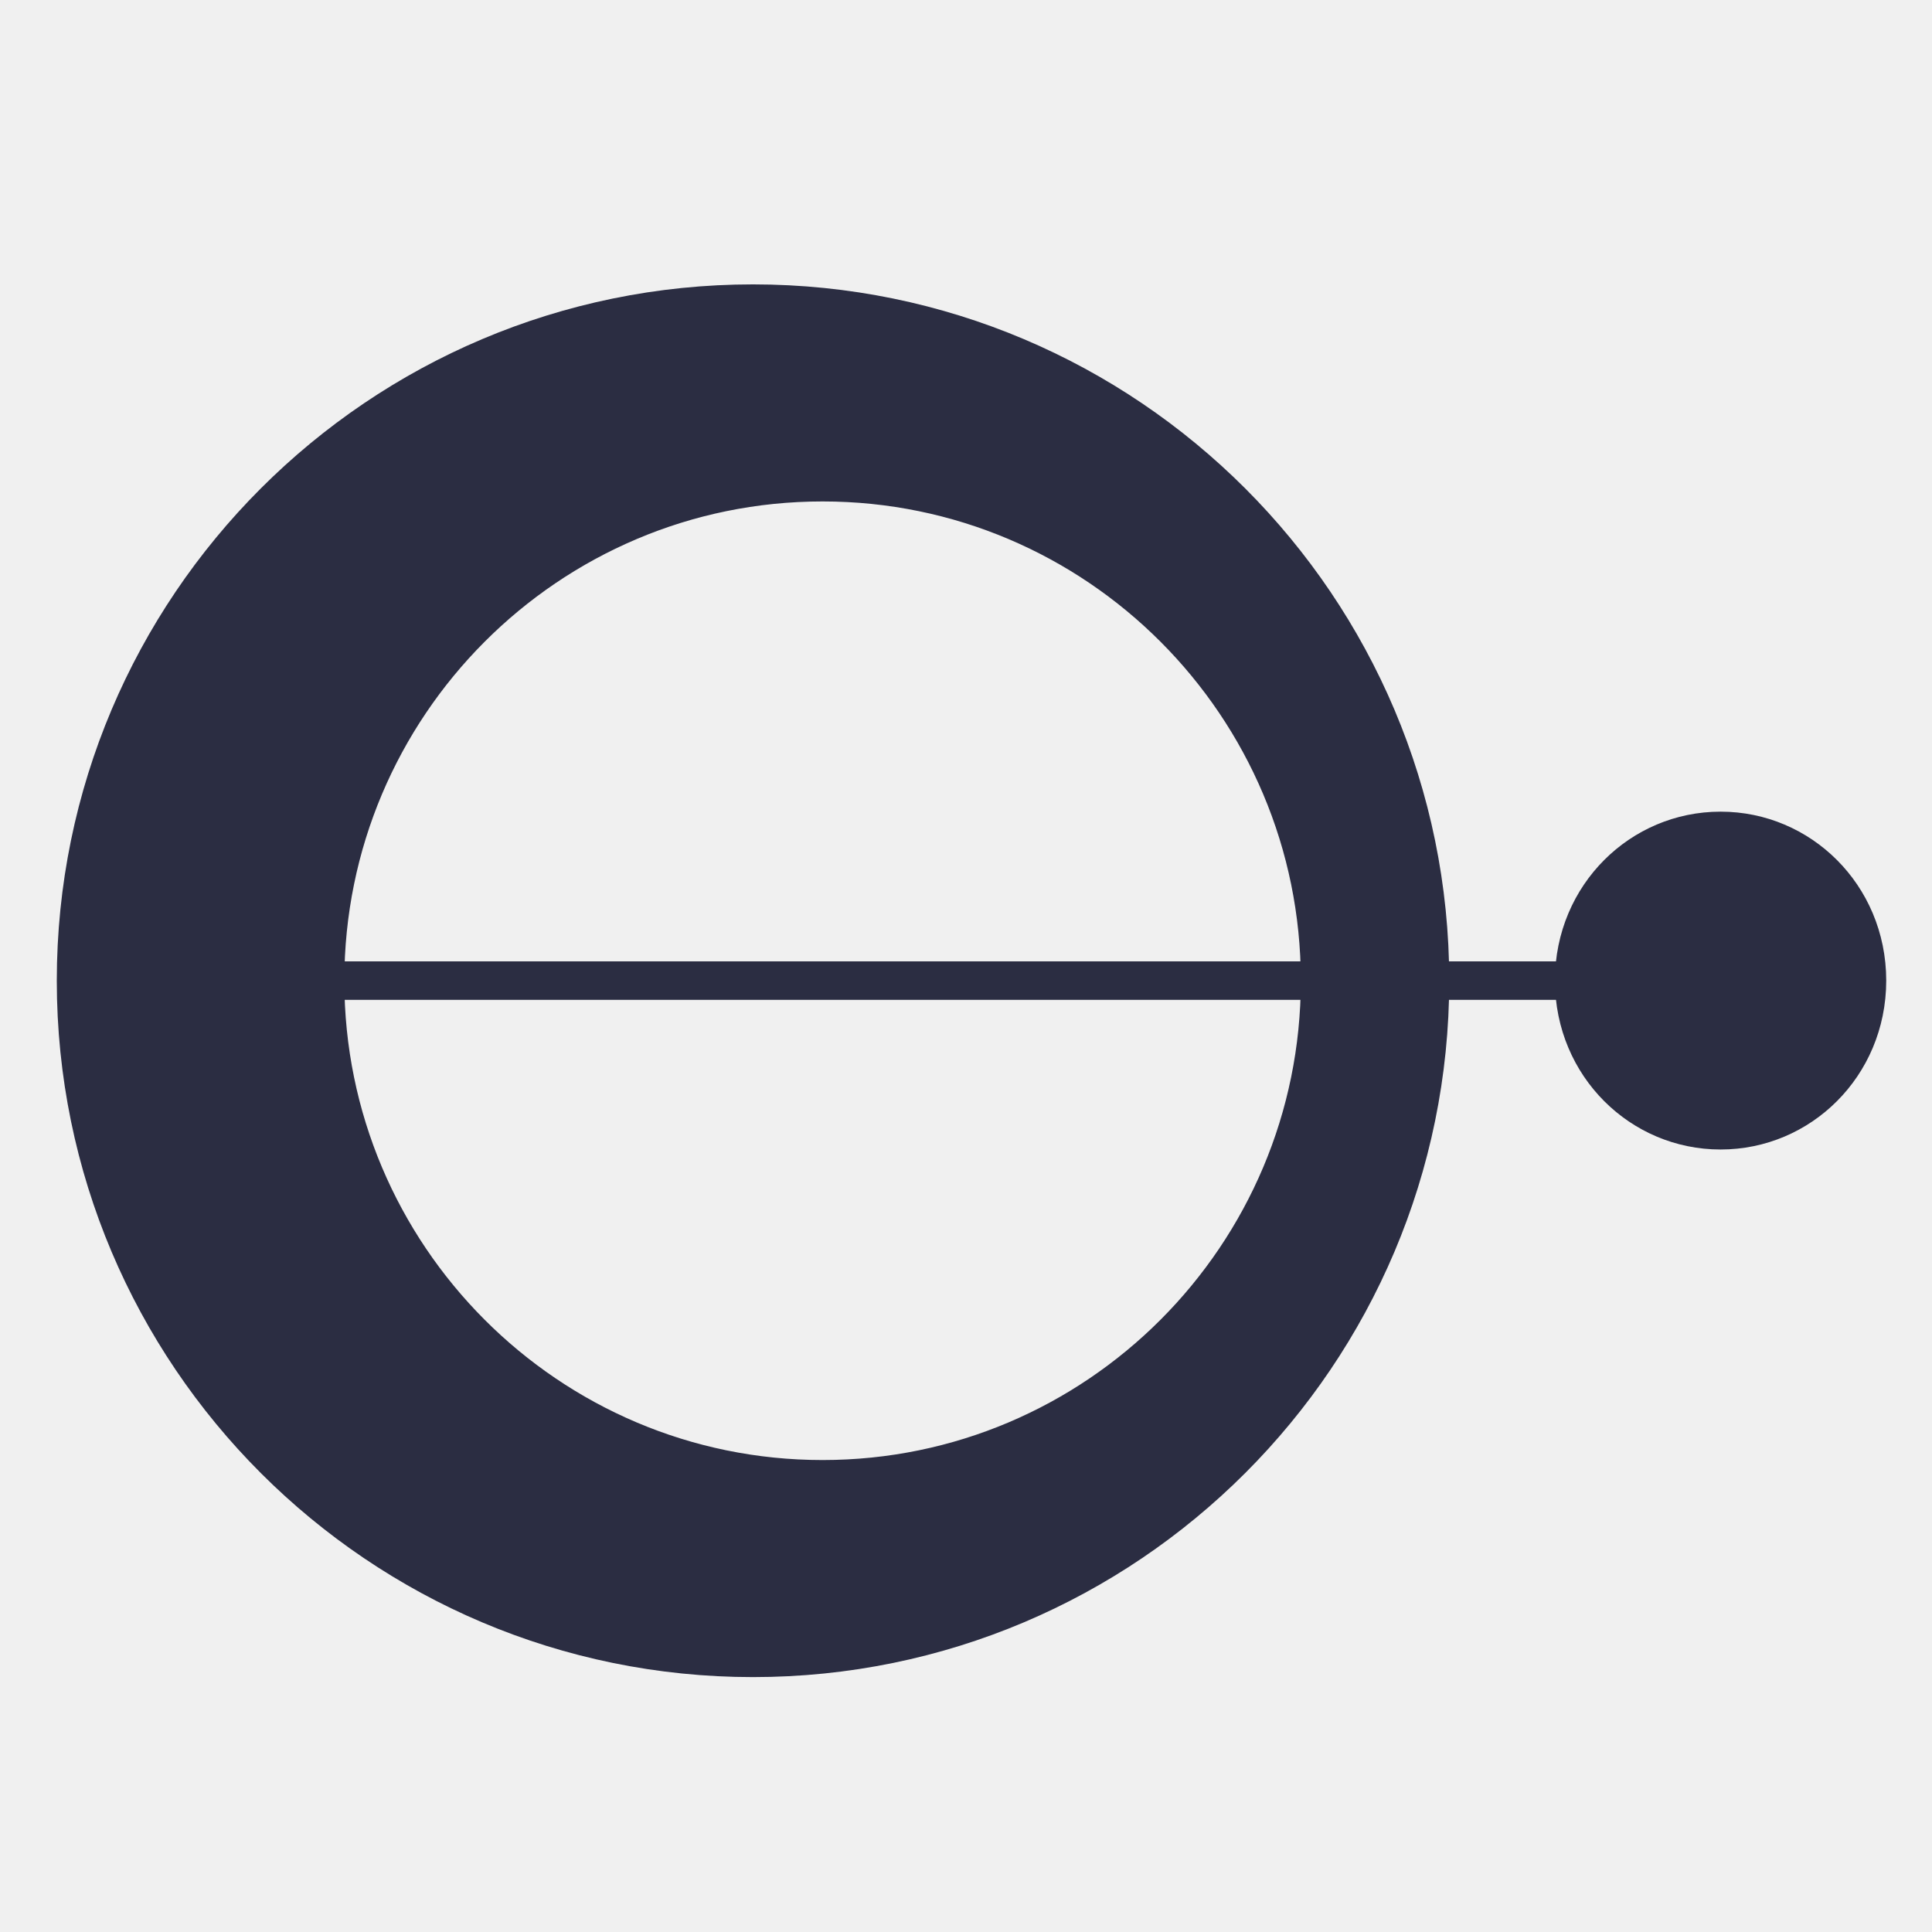
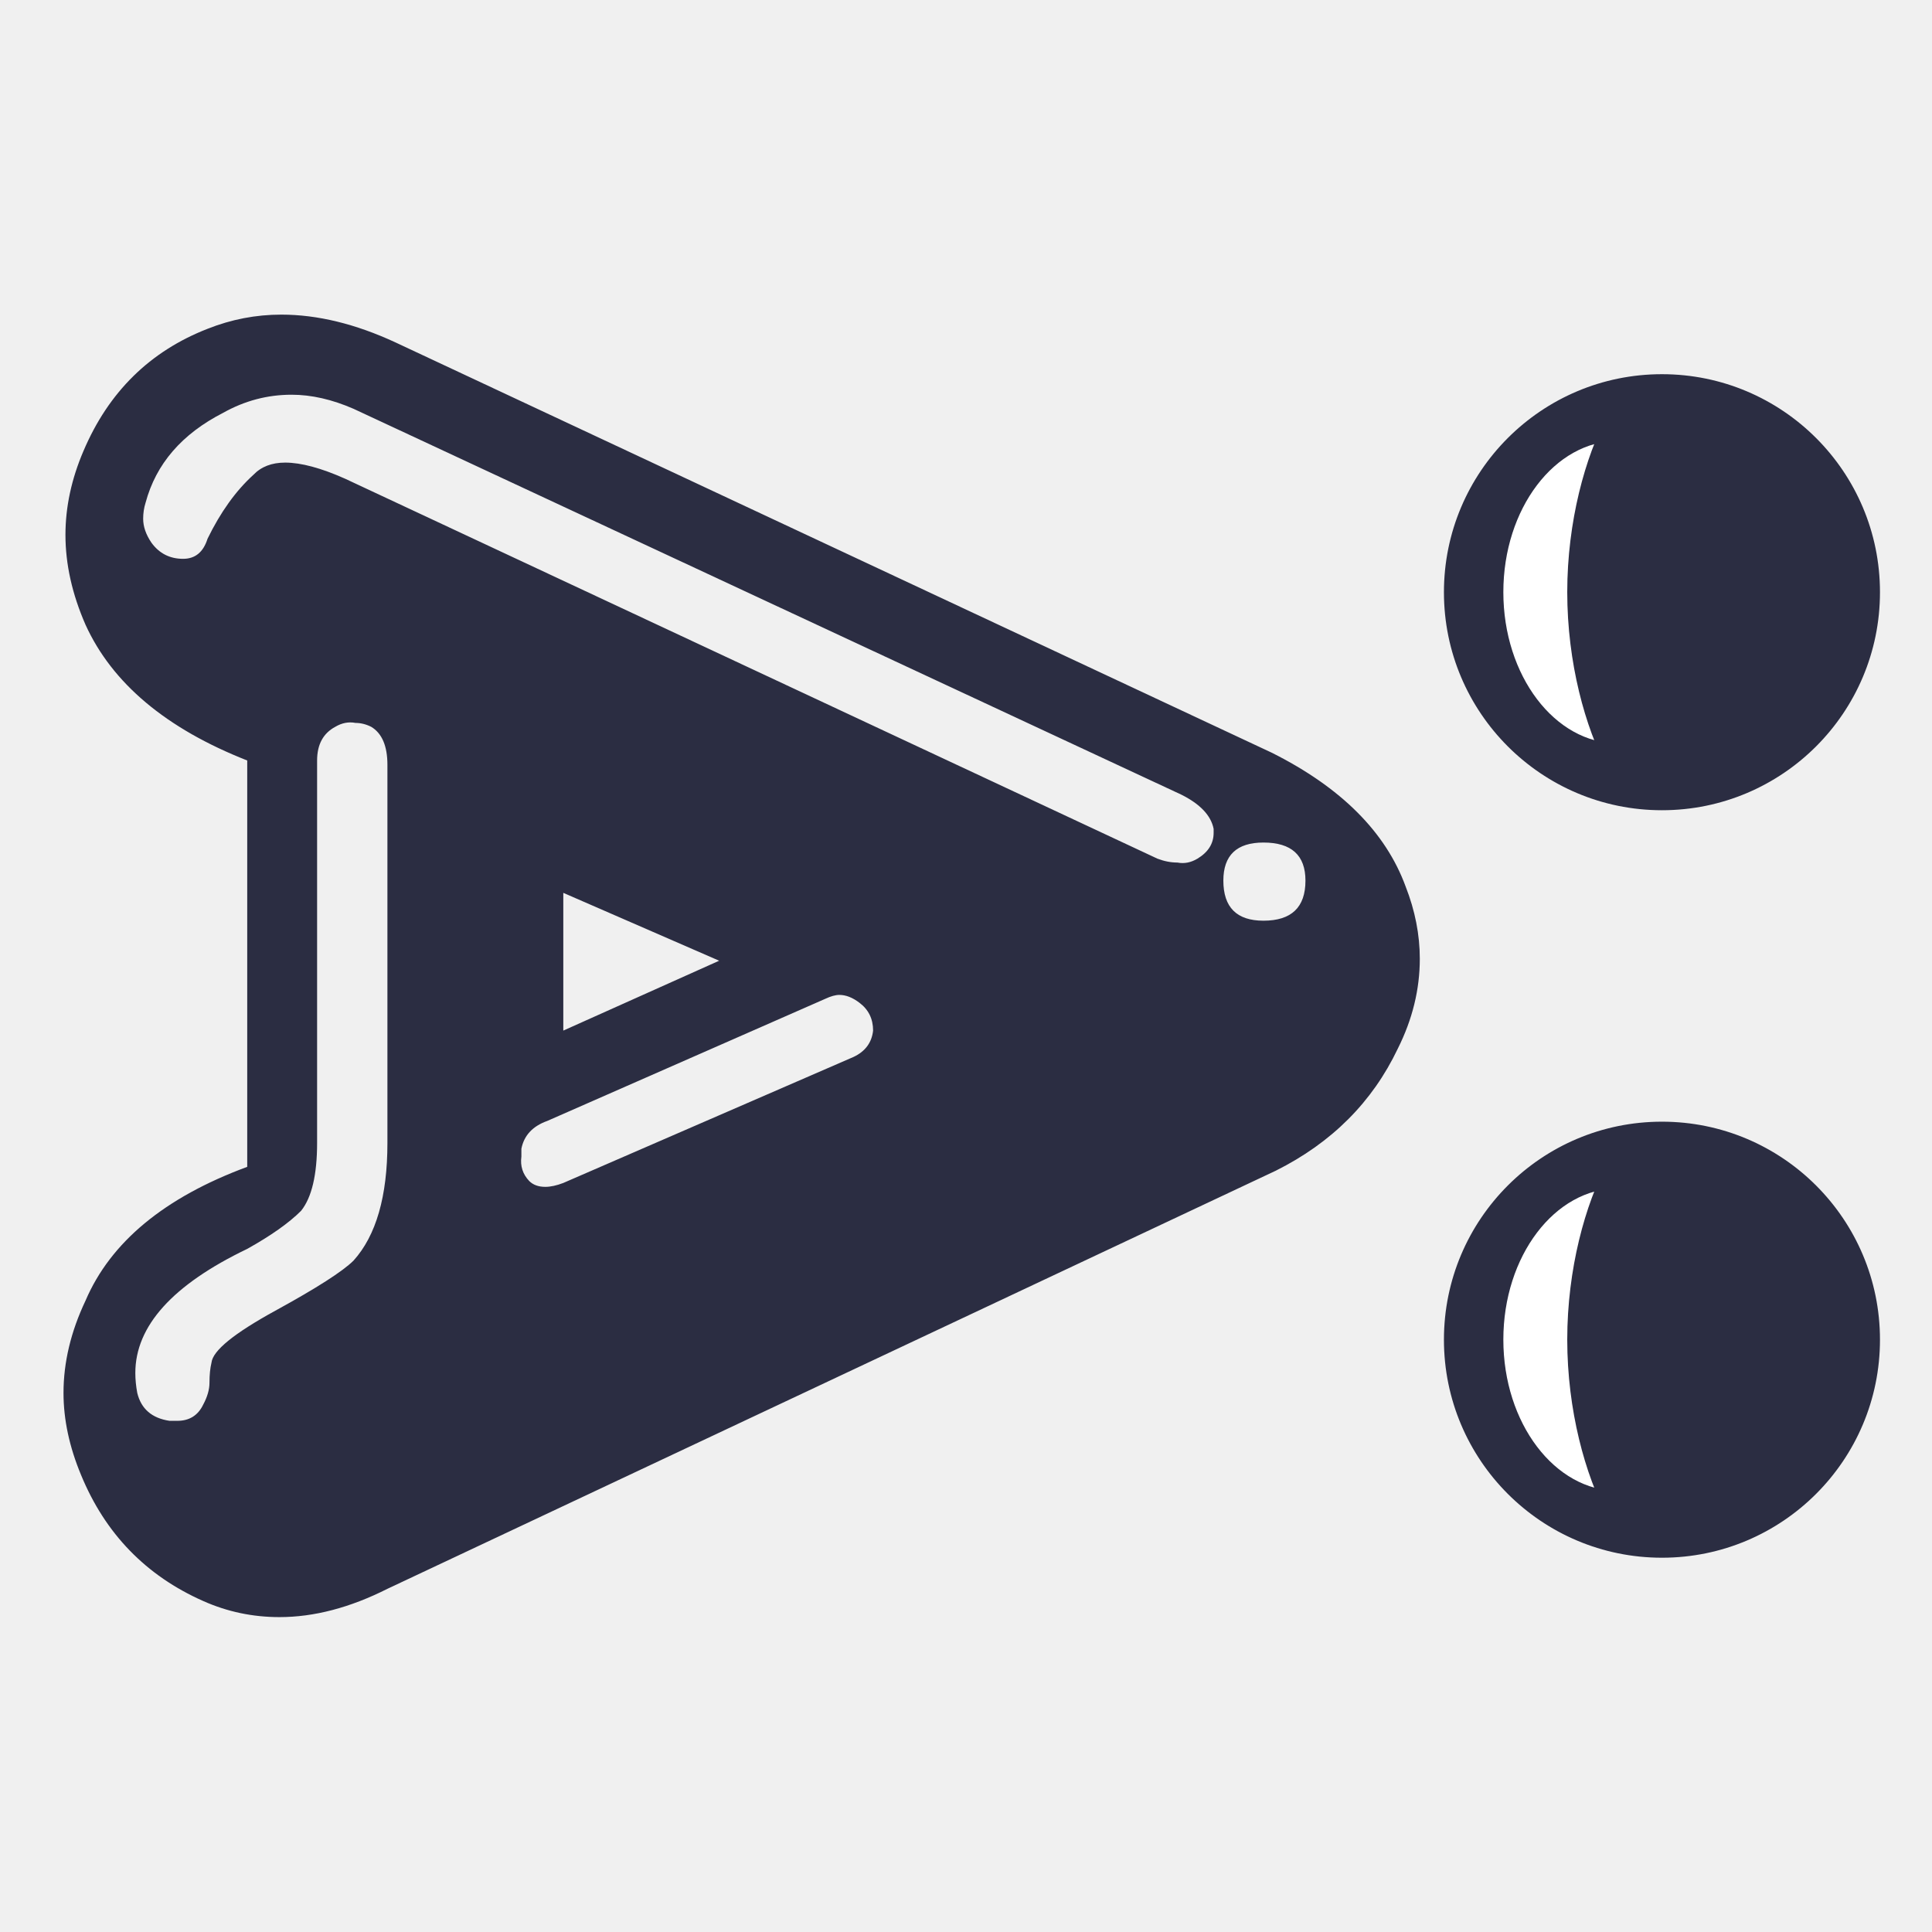
- <svg xmlns="http://www.w3.org/2000/svg" clip-rule="evenodd" fill-rule="evenodd" stroke-linecap="square" stroke-miterlimit="1" version="1.1" viewBox="0 0 150 150" xml:space="preserve">
-   <g transform="translate(-887.61 -397.28)">
-     <g transform="matrix(1.0862 0 0 1.0862 665.38 215.33)">
+ <svg xmlns="http://www.w3.org/2000/svg" clip-rule="evenodd" fill-rule="evenodd" stroke-linecap="round" stroke-linejoin="round" stroke-miterlimit="1.5" version="1.1" viewBox="0 0 150 150" xml:space="preserve">
+   <g transform="translate(-435.15 -167.51)">
+     <g transform="matrix(1.0862 0 0 1.0862 212.92 -14.436)">
      <rect x="204.59" y="167.51" width="138.1" height="138.1" fill="none" />
    </g>
-     <g transform="matrix(.53675 0 0 .53675 682.39 70.518)">
-       <g transform="matrix(1.9049 0 0 1.9049 -1308.7 -149.01)">
-         <path d="m944.91 421.78c27.868 0 50.493 22.63 50.493 50.503s-22.625 50.502-50.493 50.502c-27.867 0-50.492-22.629-50.492-50.502s22.625-50.503 50.492-50.503zm5.284 11.732c-21.354 0-38.691 17.373-38.691 38.771s17.337 38.77 38.691 38.77c21.353 0 38.69-17.372 38.69-38.77s-17.337-38.771-38.69-38.771z" fill="#2b2d42" stroke="#2b2d42" stroke-width="4.75px" />
+     <g transform="matrix(.88554 0 0 .88554 291.48 104.96)">
+       <g transform="matrix(2.9843e-16 4.8737 -4.8737 2.9843e-16 495.15 -510.16)">
+         <path d="m132.71 45.429c0.626-1.248 1.429-2.05 2.407-2.408 0.433-0.17 0.867-0.255 1.3-0.255 0.551 0 1.09 0.132 1.617 0.396 0.96 0.457 1.693 1.189 2.196 2.196l7.521 15.98c0.34 0.674 0.509 1.321 0.509 1.942 0 0.481-0.096 0.938-0.289 1.371-0.457 1.032-1.213 1.764-2.267 2.198-0.504 0.21-0.996 0.316-1.476 0.316-0.551 0-1.104-0.132-1.661-0.396-1.054-0.451-1.856-1.42-2.407-2.909h-7.31c-0.574 1.459-1.388 2.429-2.442 2.909-0.551 0.241-1.09 0.361-1.617 0.361-0.504 0-1.007-0.109-1.511-0.325-1.06-0.451-1.792-1.195-2.196-2.232-0.17-0.428-0.255-0.87-0.255-1.327 0-0.65 0.167-1.335 0.501-2.055l7.38-15.762zm3.742 9.941-1.221 2.804h2.478l-1.257-2.804zm0.686-1.907 2.196 4.999c0.094 0.263 0.261 0.419 0.501 0.466h0.141c0.169 0.023 0.316-0.024 0.439-0.141 0.07-0.07 0.105-0.166 0.105-0.289 0-0.093-0.023-0.202-0.07-0.324l-2.267-5.221c-0.099-0.211-0.258-0.328-0.474-0.352-0.211 0-0.378 0.082-0.501 0.246-0.094 0.123-0.141 0.244-0.141 0.361 0 0.07 0.024 0.155 0.071 0.255zm-4.209 7.875c-0.339 0-0.568 0.097-0.685 0.292-0.047 0.094-0.07 0.189-0.07 0.283-0.024 0.124 0 0.245 0.07 0.363 0.117 0.218 0.319 0.327 0.606 0.327h6.879c0.574 0 0.982 0.096 1.222 0.288 0.216 0.216 0.445 0.539 0.685 0.969 0.644 1.342 1.388 2.013 2.232 2.013 0.117 0 0.237-0.012 0.36-0.035 0.287-0.07 0.454-0.264 0.501-0.58v-0.14c0-0.217-0.097-0.372-0.29-0.465-0.141-0.076-0.273-0.114-0.396-0.114-0.14 0-0.26-0.012-0.36-0.036-0.217-0.023-0.528-0.406-0.936-1.15-0.407-0.743-0.707-1.211-0.9-1.405-0.451-0.407-1.157-0.61-2.117-0.61h-6.801zm0.536-14.283-6.941 14.891c-0.169 0.387-0.254 0.758-0.254 1.116 0 0.433 0.108 0.843 0.325 1.23 0.38 0.743 0.919 1.209 1.616 1.396 0.094 0.03 0.191 0.044 0.29 0.044 0.141 0 0.284-0.049 0.431-0.149 0.193-0.14 0.29-0.33 0.29-0.57 0-0.217-0.12-0.363-0.361-0.439-0.48-0.234-0.863-0.509-1.15-0.825-0.147-0.141-0.22-0.331-0.22-0.571 0-0.286 0.097-0.646 0.29-1.079l6.835-14.613c0.047-0.123 0.07-0.243 0.07-0.36 0.024-0.123 0-0.243-0.07-0.36-0.117-0.194-0.272-0.291-0.465-0.291h-0.071c-0.24 0.047-0.445 0.241-0.615 0.58zm1.546-2.232c-0.456 0-0.685 0.252-0.685 0.756 0 0.48 0.229 0.721 0.685 0.721 0.481 0 0.721-0.241 0.721-0.721 0-0.504-0.24-0.756-0.721-0.756z" fill="#2b2d42" fill-rule="nonzero" />
      </g>
-       <g transform="matrix(.24529 0 0 .52894 510.73 380.83)">
-         <ellipse cx="491.2" cy="699.11" rx="96.182" ry="44.695" fill="#2b2d42" stroke="#2b2d42" stroke-width="3px" />
-       </g>
-       <g transform="matrix(.9835 0 0 1 10.274 0)">
-         <path d="m427.56 750.62h195.08" fill="none" stroke="#2b2d42" stroke-width="5.57px" />
+       <g transform="translate(0 6.217)">
+         <g transform="translate(-27.488)">
+           <circle cx="335.44" cy="116.34" r="18.115" fill="#2b2d42" stroke="#2b2d42" stroke-width="2px" />
+           <g transform="matrix(1.1046 0 0 1.4571 -56.203 -136.2)">
+             <path d="m351.07 163.21c-5.576 0-10.103 4.527-10.103 10.102 0 5.576 4.527 10.103 10.103 10.103-1.673-2.358-3.031-6.073-3.031-10.103 0-4.029 1.358-7.744 3.031-10.102z" fill="#fff" stroke="#2b2d42" stroke-width="2px" />
+           </g>
+         </g>
+         <g transform="translate(-27.488 65.536)">
+           <circle cx="335.44" cy="116.34" r="18.115" fill="#2b2d42" stroke="#2b2d42" stroke-width="2px" />
+           <g transform="matrix(1.1046 0 0 1.4571 -56.203 -136.2)">
+             <path d="m351.07 163.21c-5.576 0-10.103 4.527-10.103 10.102 0 5.576 4.527 10.103 10.103 10.103-1.673-2.358-3.031-6.073-3.031-10.103 0-4.029 1.358-7.744 3.031-10.102z" fill="#fff" stroke="#2b2d42" stroke-width="2px" />
+           </g>
+         </g>
      </g>
    </g>
  </g>
</svg>
